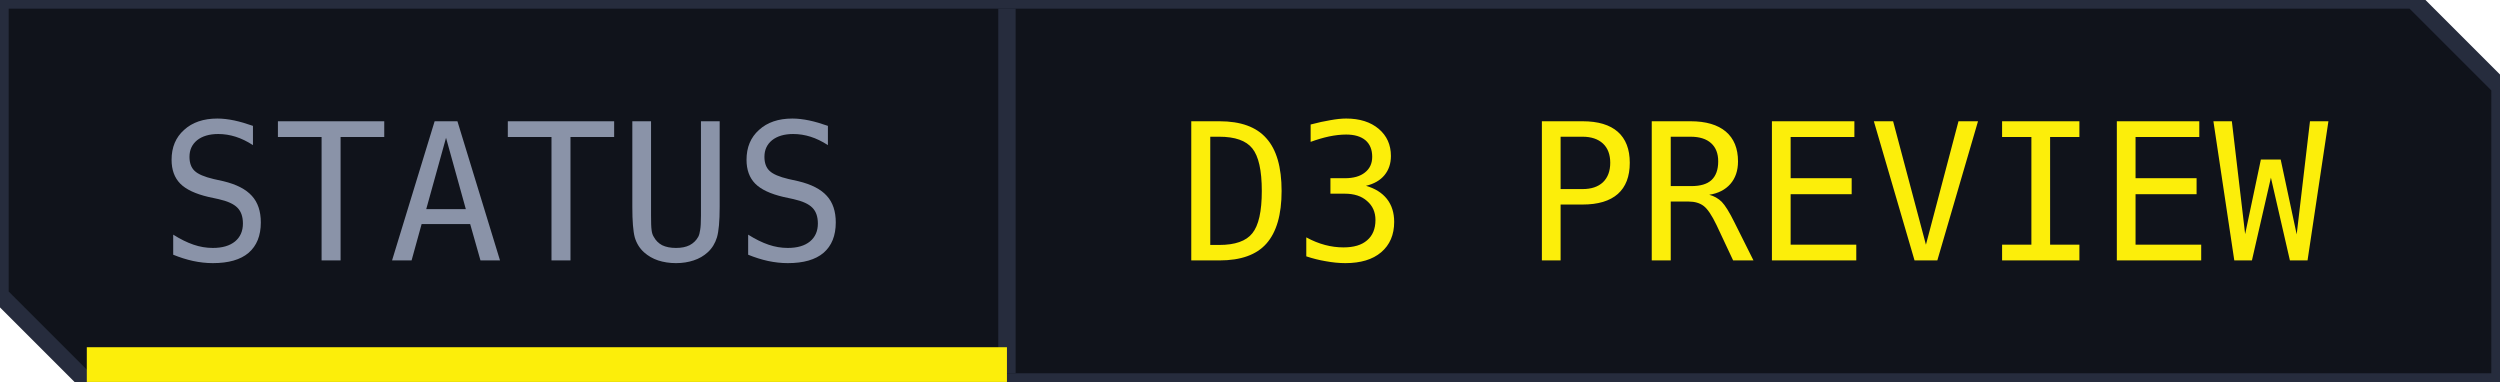
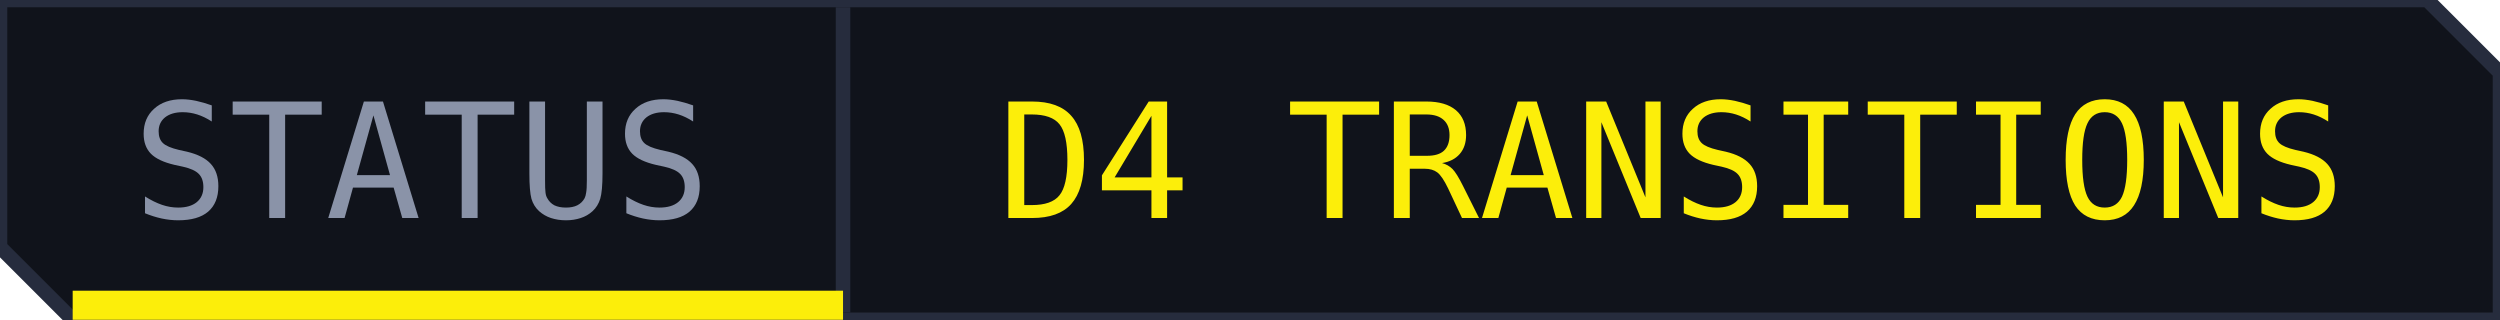
- <svg xmlns="http://www.w3.org/2000/svg" width="144" height="22" viewBox="0 0 144 22" role="img" aria-label="status: D3 preview">
-   <path d="M0,0 H139 L144,5 V22 H5 L0,17 Z" fill="#10131b" stroke="#262c3d" />
+ <svg xmlns="http://www.w3.org/2000/svg" width="172" height="22" viewBox="0 0 172 22" role="img" aria-label="status: D4 transitions">
+   <path d="M0,0 H167 L172,5 V22 H5 L0,17 Z" fill="#10131b" stroke="#262c3d" />
  <path d="M58,0.5 V21.5" stroke="#262c3d" />
  <path d="M5,21 H58" stroke="#fcee0a" stroke-width="2" />
  <g font-family="Consolas, 'DejaVu Sans Mono', Menlo, monospace" font-size="11" text-anchor="middle">
    <text x="29.0" y="15" fill="#8a93a8" textLength="42.0" lengthAdjust="spacingAndGlyphs">STATUS</text>
-     <text x="101.0" y="15" fill="#fcee0a" textLength="70.0" lengthAdjust="spacingAndGlyphs">D3 PREVIEW</text>
+     <text x="115.0" y="15" fill="#fcee0a" textLength="98.0" lengthAdjust="spacingAndGlyphs">D4 TRANSITIONS</text>
  </g>
</svg>
